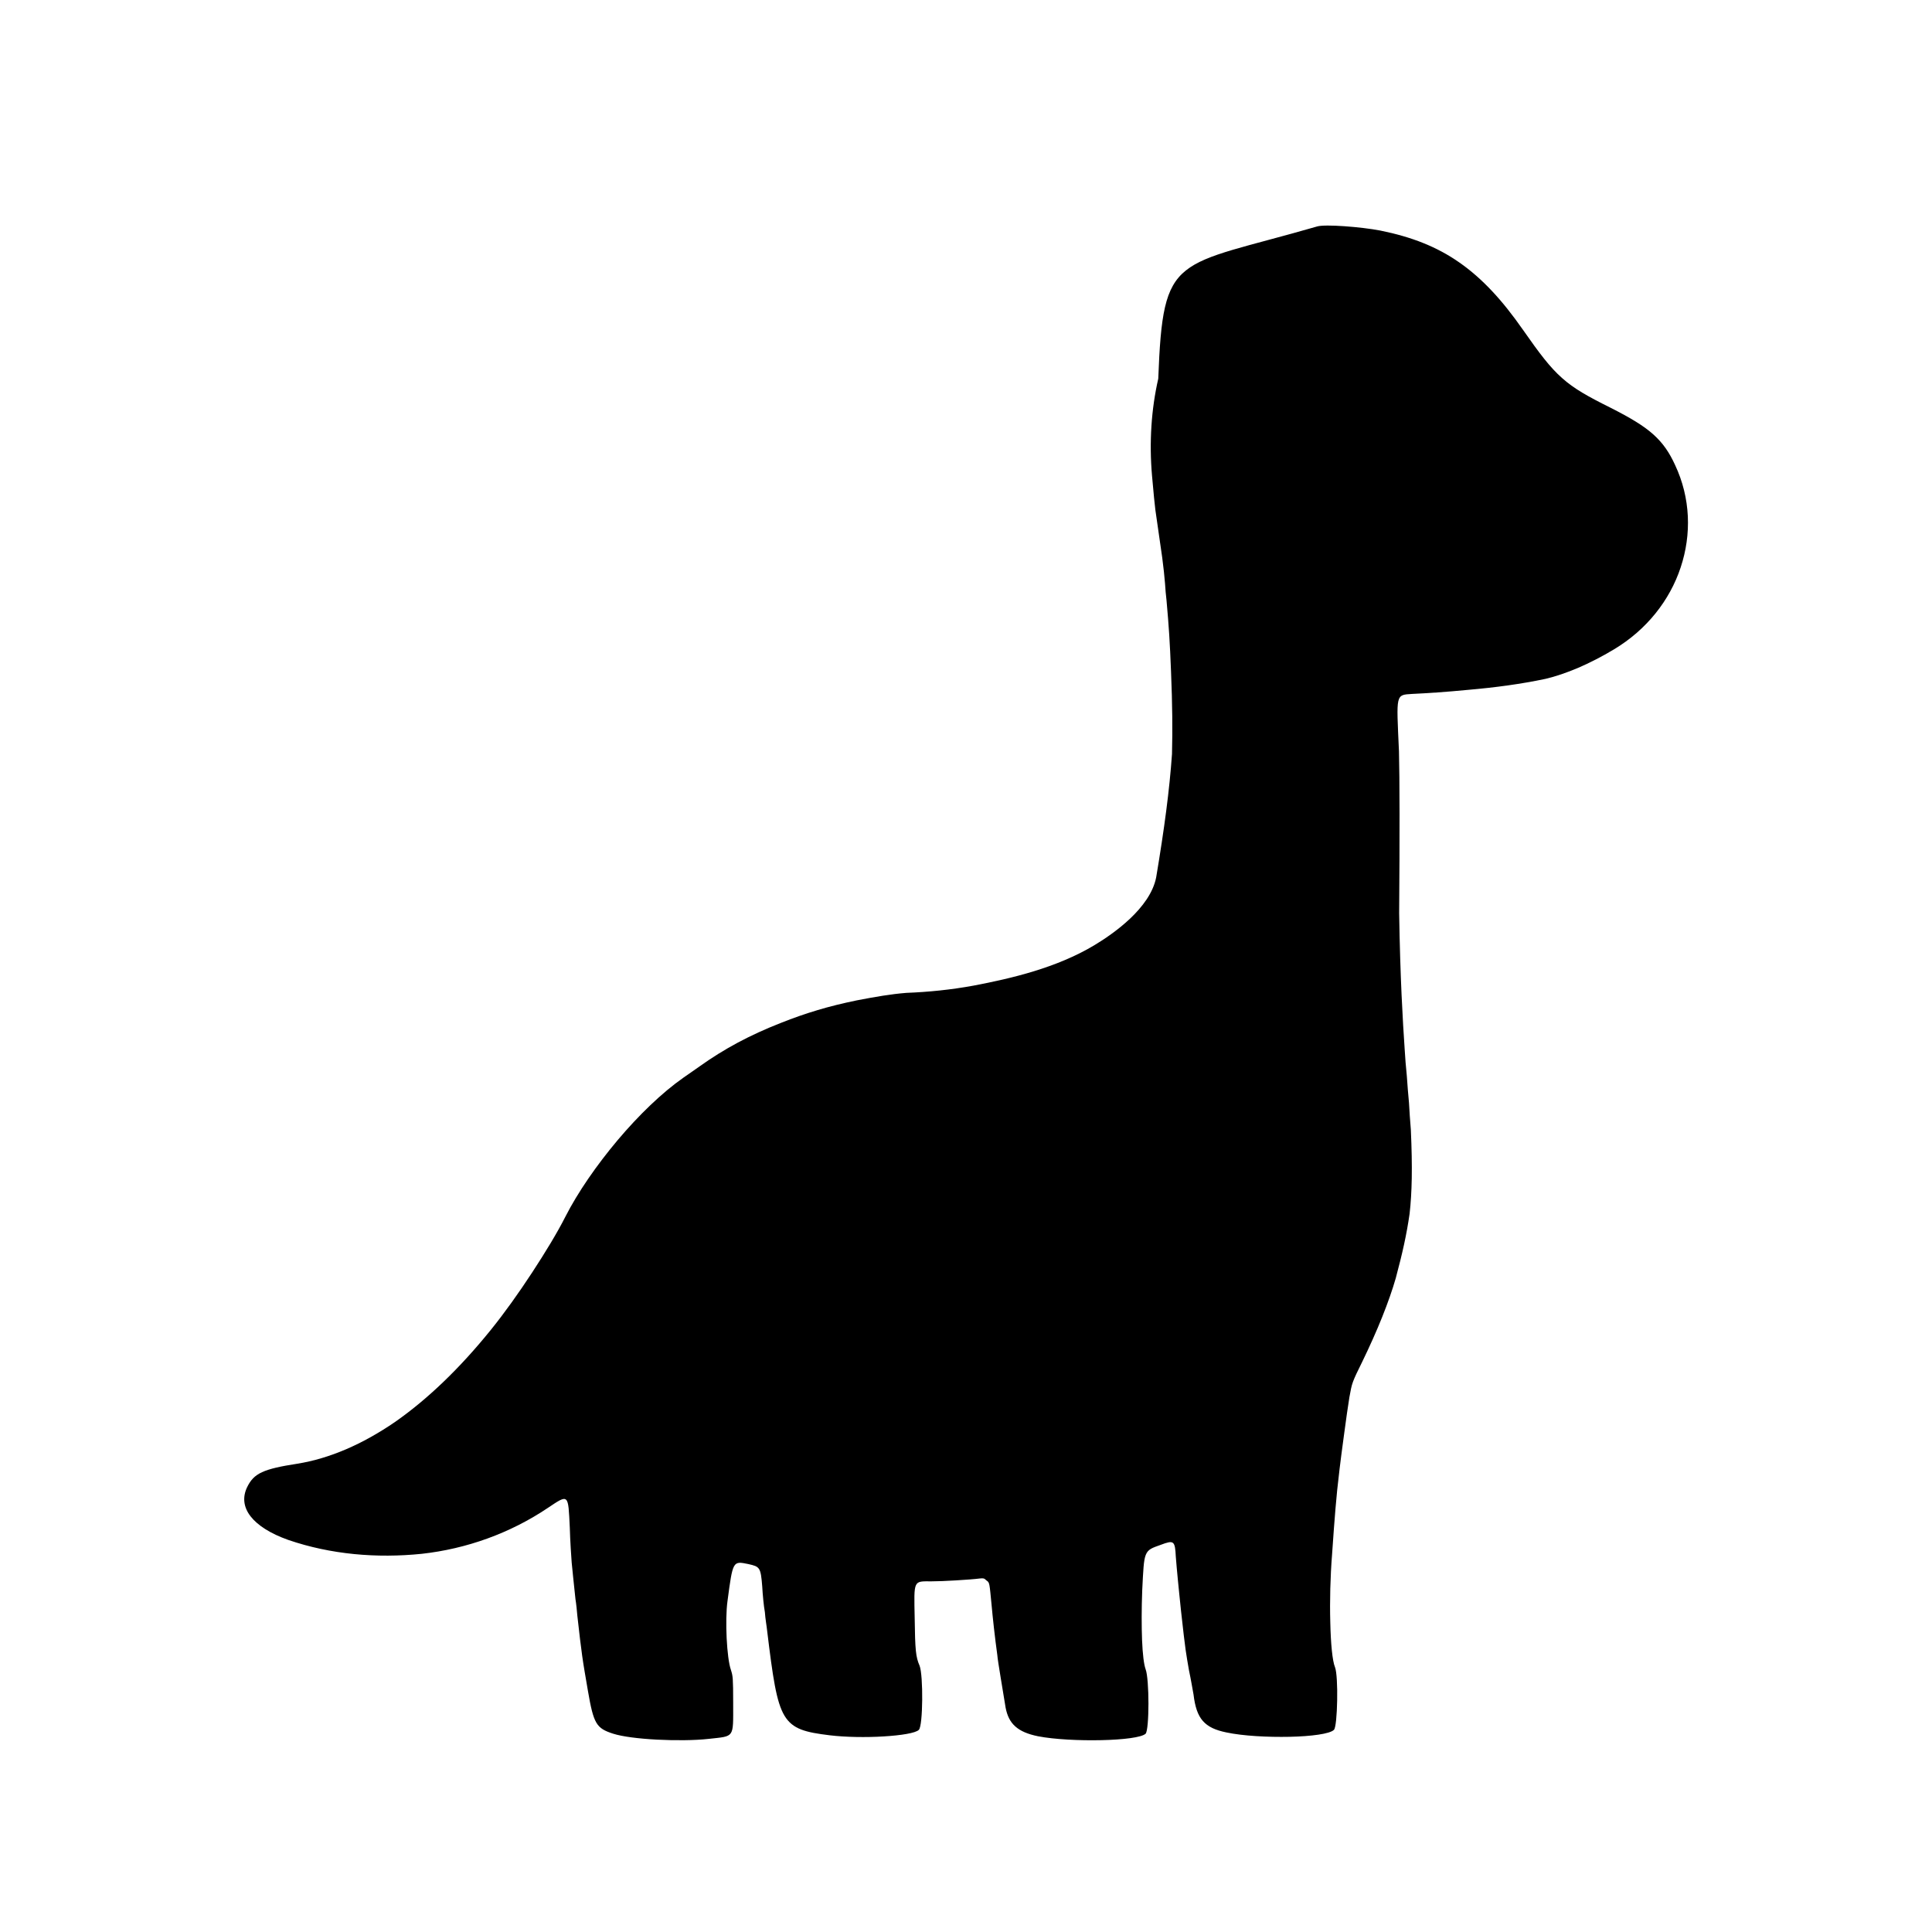
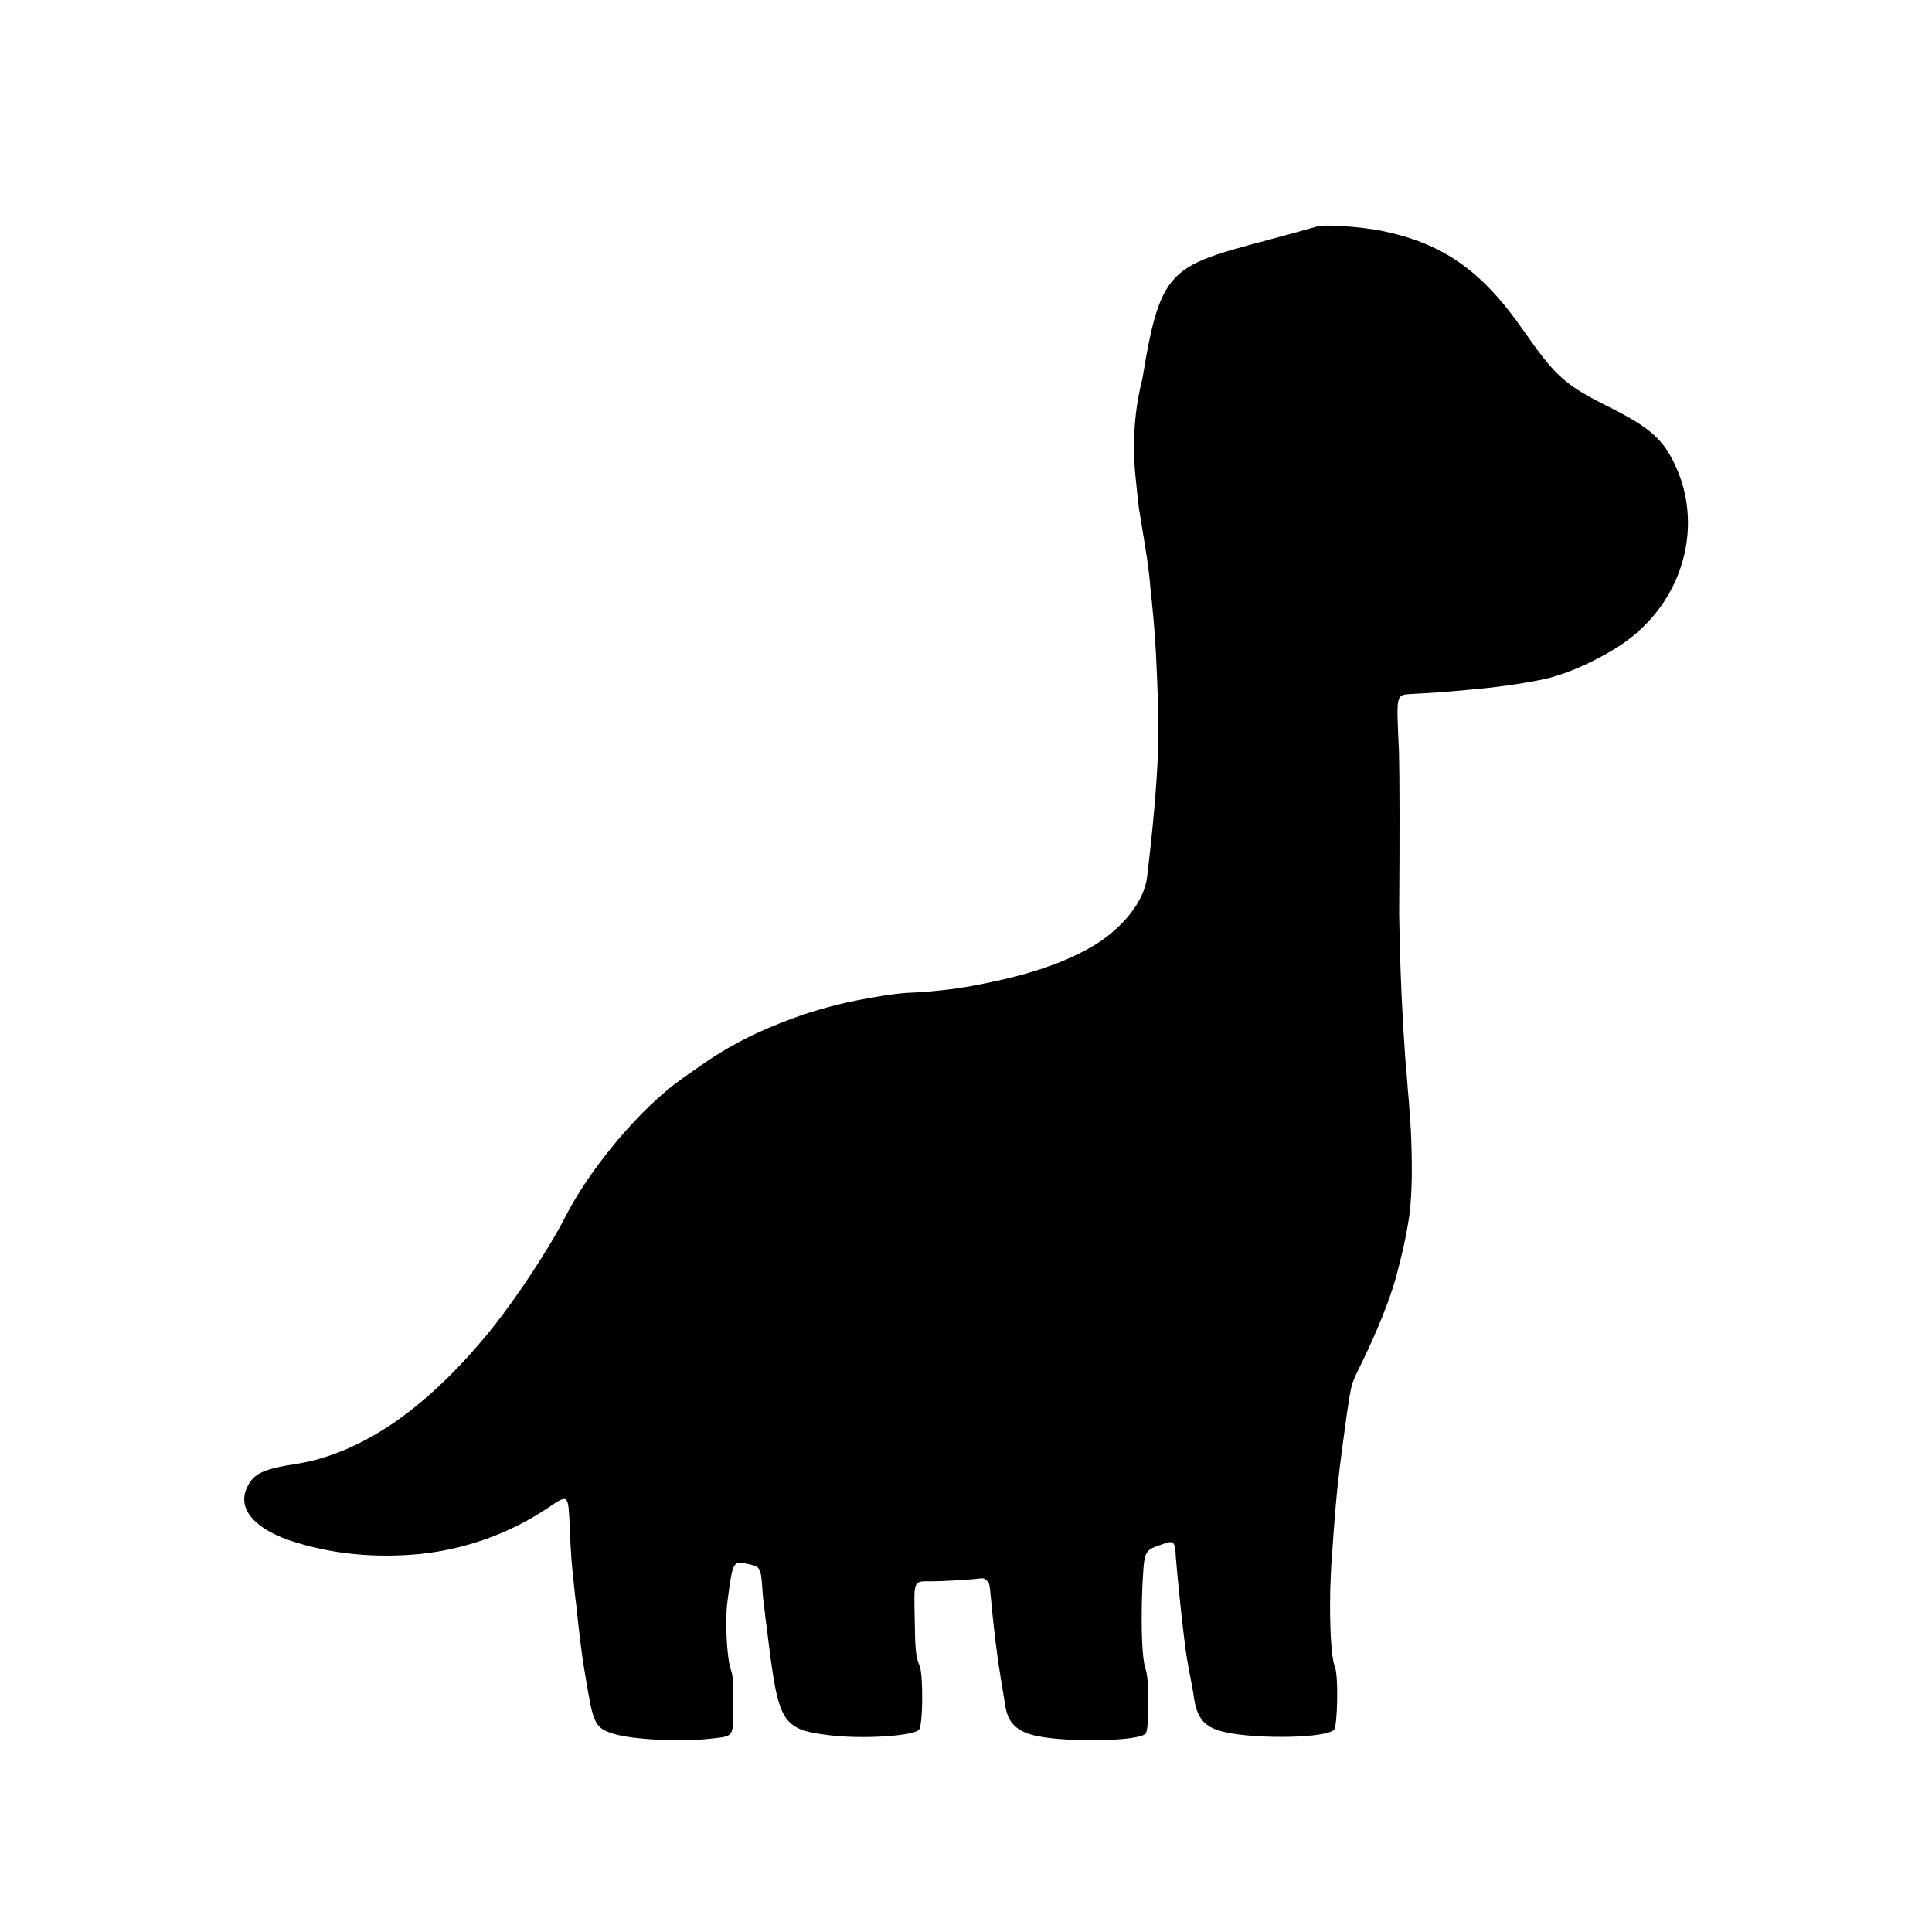
<svg xmlns="http://www.w3.org/2000/svg" viewBox="0 0 512 512">
-   <path d="M349.1 60 C350.15 59.7 353.03 59.72 356.29 59.95 C359.55 60.18 363.2 60.6 365.8 61.1 C374.1 62.78 380.82 65.4 386.8 69.6 C392.79 73.79 398.09 79.5 403.6 87.4 C408 93.69 410.76 97.36 413.97 100.19 C417.16 103.04 420.79 105.06 426.9 108.1 C432.04 110.71 435.57 112.81 438.14 115.12 C440.72 117.43 442.39 119.91 443.9 123.2 C448.04 131.98 448.3 141.63 445.4 150.35 C442.52 159.08 436.4 166.89 427.7 172.1 C424.55 174 421.32 175.64 418.24 176.98 C415.15 178.29 412.2 179.29 409.6 179.9 C403.08 181.28 396.26 182.19 389.25 182.8 C382.94 183.41 378.36 183.7 374.18 183.9 C372.02 184.04 370.99 184.02 370.57 185.82 C370.16 187.62 370.39 191.25 370.74 199.09 C370.92 205.77 370.95 222.29 370.79 242.02 C371.06 259.15 371.75 270.7 372.25 278 C372.3 278.95 372.39 280.22 372.49 281.51 C372.6 282.8 372.72 284.1 372.82 285.1 C372.88 286.14 372.99 287.47 373.09 288.77 C373.2 290.07 373.32 291.35 373.4 292.3 C373.44 293.2 373.52 294.45 373.61 295.74 C373.7 297.03 373.81 298.35 373.89 299.4 C374.34 309.51 374.19 316 373.56 321.64 C372.75 327.28 371.67 332.05 369.9 338.7 C369.04 341.7 367.82 345.2 366.31 348.98 C364.8 352.76 362.99 356.8 361 360.9 C359.64 363.64 358.98 365.03 358.55 366.2 C358.12 367.37 357.96 368.35 357.6 370.3 C357.25 372.45 356.69 376.35 356.19 380.14 C355.66 383.92 355.21 387.6 355 389.3 C354.49 393.6 354.18 396.5 353.92 399.75 C353.63 403 353.39 406.6 353 412.11 C352.55 417.72 352.38 424.32 352.54 429.94 C352.66 435.56 353.1 440.2 353.8 441.86 C354.25 443.01 354.44 446.91 354.36 450.65 C354.29 454.39 354 457.97 353.5 458.43 C352.45 459.49 347.52 460.15 341.76 460.27 C336 460.39 329.4 460.05 325 459.11 C322.1 458.52 320.13 457.62 318.77 456.07 C317.41 454.52 316.69 452.31 316.3 449.08 C316.2 448.49 316.02 447.49 315.81 446.34 C315.6 445.19 315.36 443.89 315.1 442.7 C314.71 440.4 314.48 439.2 314.2 437.21 C313.92 435.22 313.6 432.46 313 427.06 C312.64 423.75 312.39 421.05 312.15 418.71 C311.92 416.37 311.75 414.4 311.6 412.53 C311.5 410.5 311.38 409.32 310.84 408.89 C310.3 408.46 309.35 408.74 307.6 409.4 C305.35 410.2 304.26 410.53 303.65 412.04 C303.06 413.48 302.97 416.11 302.7 421.46 C302.51 426.39 302.52 430.99 302.66 434.68 C302.81 438.37 303.15 441.14 303.6 442.37 C304.1 443.65 304.35 447.66 304.35 451.48 C304.35 455.3 304.09 458.94 303.6 459.45 C302.6 460.43 297.65 461.04 291.86 461.16 C286.07 461.29 279.45 460.97 275.1 460.13 C272.4 459.58 270.44 458.76 269.07 457.53 C267.69 456.31 266.91 454.68 266.5 452.56 C266.14 450.35 265.62 447.27 265.18 444.54 C264.74 441.81 264.35 439.43 264.3 438.62 C264 436.45 263.67 433.83 263.4 431.41 C263.14 428.99 262.9 426.82 262.8 425.54 C262.5 422.49 262.37 420.94 262.21 420.11 C262.05 419.28 261.85 419.12 261.4 418.82 C261.1 418.52 260.9 418.37 260.66 418.31 C260.42 418.25 260.15 418.27 259.7 418.31 C258.4 418.48 255.88 418.67 253.34 418.82 C250.8 418.98 248.25 419.07 246.9 419.07 C244.45 419.07 243.28 418.94 242.74 420.09 C242.2 421.24 242.3 423.66 242.4 428.76 C242.45 433.01 242.53 435.6 242.71 437.42 C242.89 439.24 243.2 440.28 243.7 441.43 C244.2 442.71 244.43 446.7 244.39 450.5 C244.36 454.3 244.05 457.92 243.5 458.43 C242.65 459.28 238.83 459.89 234.18 460.17 C229.53 460.46 224.05 460.37 219.9 459.87 C213.5 459.09 210.08 458.3 207.89 454.66 C205.71 451.01 204.8 444.48 203.3 432.16 C203.25 431.61 203.12 430.8 203 429.92 C202.88 429.04 202.75 428.09 202.7 427.24 C202.55 426.43 202.4 425.26 202.28 424.03 C202.16 422.8 202.05 421.5 202 420.44 C201.8 417.93 201.65 416.61 201.16 415.83 C200.67 415.05 199.85 414.84 198.3 414.49 C196.25 414.07 195.22 413.85 194.54 415.07 C193.86 416.29 193.5 418.95 192.8 424.26 C192.44 426.81 192.4 430.59 192.57 434.13 C192.75 437.67 193.14 440.97 193.7 442.54 C193.95 443.35 194.1 443.81 194.19 444.97 C194.27 446.13 194.3 447.98 194.3 451.55 C194.3 456.14 194.4 458.26 193.65 459.33 C192.9 460.4 191.3 460.43 187.9 460.81 C184 461.25 178.84 461.26 174.07 461.02 C169.3 460.77 164.9 460.22 162.5 459.45 C160.25 458.73 158.95 458.07 158.03 456.5 C157.11 454.93 156.55 452.44 155.8 448.06 C155.11 444.02 154.67 441.56 154.29 438.85 C153.91 436.14 153.56 433.19 153 428.17 C152.95 427.57 152.88 426.77 152.79 425.96 C152.7 425.15 152.6 424.34 152.5 423.75 C152.21 421.08 152.03 419.35 151.89 417.95 C151.75 416.55 151.66 415.46 151.5 414.06 C151.45 413.25 151.35 411.92 151.25 410.3 C151.14 408.52 151.05 406.55 151 404.8 C150.78 400.31 150.73 398.08 150.01 397.44 C149.3 396.8 147.95 397.76 145.2 399.6 C135.17 406.34 123.61 410.47 111.74 411.78 C99.87 412.99 87.71 411.97 76.4 408.1 C71.64 406.41 68.28 404.25 66.41 401.85 C64.55 399.45 64.2 396.8 65.5 394.1 C66.4 392.25 67.47 391.05 69.45 390.14 C71.43 389.23 74.3 388.59 78.8 387.9 C87.35 386.52 96.05 382.76 104.71 376.82 C113.32 370.8 121.85 362.62 130.1 352.4 C133.61 348.06 137.49 342.63 141 337.26 C144.52 331.89 147.72 326.61 149.8 322.5 C153.12 315.97 158.13 308.75 163.69 302.14 C169.26 295.54 175.43 289.57 181.1 285.6 C181.6 285.25 182.33 284.74 183.1 284.21 C183.87 283.67 184.7 283.1 185.4 282.6 C188.61 280.31 191.93 278.23 195.48 276.33 C199.04 274.43 202.8 272.7 206.9 271.1 C210.3 269.74 213.42 268.66 216.66 267.69 C219.9 266.72 223.25 265.89 227.1 265.1 C232.26 264.11 236.1 263.45 240.2 263.12 C246 262.9 252 262.3 258 261.2 C268 259.3 280 256.5 290 250.5 C295 247.5 304.8 240.7 306.4 232.5 C308.55 219.67 309.93 209.34 310.59 199.85 C310.76 193.3 310.69 186.7 310.34 178.1 C310.18 174.05 310.04 171.1 309.86 168.26 C309.68 165.42 309.46 162.7 309.14 159.1 C309.06 158.5 308.98 157.7 308.91 156.89 C308.84 156.07 308.78 155.25 308.74 154.6 C308.57 152.5 308.37 150.62 308 147.77 C307.61 144.92 307.06 141.1 306.18 135.1 C306.06 134.15 305.96 133.22 305.83 131.87 C305.7 130.52 305.54 128.75 305.3 126.1 C304.52 117.2 305.11 108.39 306.95 100.36 C308.24 66.71 311.1 70.99 349.1 60 Z" />
+   <path d="M349.1 60 C350.15 59.7 353.03 59.72 356.29 59.95 C359.55 60.18 363.2 60.6 365.8 61.1 C374.1 62.78 380.82 65.4 386.8 69.6 C392.79 73.79 398.09 79.5 403.6 87.4 C408 93.69 410.76 97.36 413.97 100.19 C417.16 103.04 420.79 105.06 426.9 108.1 C432.04 110.71 435.57 112.81 438.14 115.12 C440.72 117.43 442.39 119.91 443.9 123.2 C448.04 131.98 448.3 141.63 445.4 150.35 C442.52 159.08 436.4 166.89 427.7 172.1 C424.55 174 421.32 175.64 418.24 176.98 C415.15 178.29 412.2 179.29 409.6 179.9 C403.08 181.28 396.26 182.19 389.25 182.8 C382.94 183.41 378.36 183.7 374.18 183.9 C372.02 184.04 370.99 184.02 370.57 185.82 C370.16 187.62 370.39 191.25 370.74 199.09 C370.92 205.77 370.95 222.29 370.79 242.02 C371.06 259.15 371.75 270.7 372.25 278 C372.3 278.95 372.39 280.22 372.49 281.51 C372.6 282.8 372.72 284.1 372.82 285.1 C372.88 286.14 372.99 287.47 373.09 288.77 C373.2 290.07 373.32 291.35 373.4 292.3 C373.44 293.2 373.52 294.45 373.61 295.74 C373.7 297.03 373.81 298.35 373.89 299.4 C374.34 309.51 374.19 316 373.56 321.64 C372.75 327.28 371.67 332.05 369.9 338.7 C369.04 341.7 367.82 345.2 366.31 348.98 C364.8 352.76 362.99 356.8 361 360.9 C359.64 363.64 358.98 365.03 358.55 366.2 C358.12 367.37 357.96 368.35 357.6 370.3 C357.25 372.45 356.69 376.35 356.19 380.14 C355.66 383.92 355.21 387.6 355 389.3 C354.49 393.6 354.18 396.5 353.92 399.75 C353.63 403 353.39 406.6 353 412.11 C352.55 417.72 352.38 424.32 352.54 429.94 C352.66 435.56 353.1 440.2 353.8 441.86 C354.25 443.01 354.44 446.91 354.36 450.65 C354.29 454.39 354 457.97 353.5 458.43 C352.45 459.49 347.52 460.15 341.76 460.27 C336 460.39 329.4 460.05 325 459.11 C322.1 458.52 320.13 457.62 318.77 456.07 C317.41 454.52 316.69 452.31 316.3 449.08 C316.2 448.49 316.02 447.49 315.81 446.34 C315.6 445.19 315.36 443.89 315.1 442.7 C314.71 440.4 314.48 439.2 314.2 437.21 C313.92 435.22 313.6 432.46 313 427.06 C312.64 423.75 312.39 421.05 312.15 418.71 C311.92 416.37 311.75 414.4 311.6 412.53 C311.5 410.5 311.38 409.32 310.84 408.89 C310.3 408.46 309.35 408.74 307.6 409.4 C305.35 410.2 304.26 410.53 303.65 412.04 C303.06 413.48 302.97 416.11 302.7 421.46 C302.51 426.39 302.52 430.99 302.66 434.68 C302.81 438.37 303.15 441.14 303.6 442.37 C304.1 443.65 304.35 447.66 304.35 451.48 C304.35 455.3 304.09 458.94 303.6 459.45 C302.6 460.43 297.65 461.04 291.86 461.16 C286.07 461.29 279.45 460.97 275.1 460.13 C272.4 459.58 270.44 458.76 269.07 457.53 C267.69 456.31 266.91 454.68 266.5 452.56 C266.14 450.35 265.62 447.27 265.18 444.54 C264.74 441.81 264.35 439.43 264.3 438.62 C264 436.45 263.67 433.83 263.4 431.41 C263.14 428.99 262.9 426.82 262.8 425.54 C262.5 422.49 262.37 420.94 262.21 420.11 C262.05 419.28 261.85 419.12 261.4 418.82 C261.1 418.52 260.9 418.37 260.66 418.31 C260.42 418.25 260.15 418.27 259.7 418.31 C258.4 418.48 255.88 418.67 253.34 418.82 C250.8 418.98 248.25 419.07 246.9 419.07 C244.45 419.07 243.28 418.94 242.74 420.09 C242.2 421.24 242.3 423.66 242.4 428.76 C242.45 433.01 242.53 435.6 242.71 437.42 C242.89 439.24 243.2 440.28 243.7 441.43 C244.2 442.71 244.43 446.7 244.39 450.5 C244.36 454.3 244.05 457.92 243.5 458.43 C242.65 459.28 238.83 459.89 234.18 460.17 C229.53 460.46 224.05 460.37 219.9 459.87 C213.5 459.09 210.08 458.3 207.89 454.66 C205.71 451.01 204.8 444.48 203.3 432.16 C203.25 431.61 203.12 430.8 203 429.92 C202.88 429.04 202.75 428.09 202.7 427.24 C202.55 426.43 202.4 425.26 202.28 424.03 C202.16 422.8 202.05 421.5 202 420.44 C201.8 417.93 201.65 416.61 201.16 415.83 C200.67 415.05 199.85 414.84 198.3 414.49 C196.25 414.07 195.22 413.85 194.54 415.07 C193.86 416.29 193.5 418.95 192.8 424.26 C192.44 426.81 192.4 430.59 192.57 434.13 C192.75 437.67 193.14 440.97 193.7 442.54 C193.95 443.35 194.1 443.81 194.19 444.97 C194.27 446.13 194.3 447.98 194.3 451.55 C194.3 456.14 194.4 458.26 193.65 459.33 C192.9 460.4 191.3 460.43 187.9 460.81 C184 461.25 178.84 461.26 174.07 461.02 C169.3 460.77 164.9 460.22 162.5 459.45 C160.25 458.73 158.95 458.07 158.03 456.5 C157.11 454.93 156.55 452.44 155.8 448.06 C155.11 444.02 154.67 441.56 154.29 438.85 C153.91 436.14 153.56 433.19 153 428.17 C152.95 427.57 152.88 426.77 152.79 425.96 C152.7 425.15 152.6 424.34 152.5 423.75 C152.21 421.08 152.03 419.35 151.89 417.95 C151.75 416.55 151.66 415.46 151.5 414.06 C151.45 413.25 151.35 411.92 151.25 410.3 C151.14 408.52 151.05 406.55 151 404.8 C150.78 400.31 150.73 398.08 150.01 397.44 C149.3 396.8 147.95 397.76 145.2 399.6 C135.17 406.34 123.61 410.47 111.74 411.78 C99.87 412.99 87.71 411.97 76.4 408.1 C71.64 406.41 68.28 404.25 66.41 401.85 C64.55 399.45 64.2 396.8 65.5 394.1 C66.4 392.25 67.47 391.05 69.45 390.14 C71.43 389.23 74.3 388.59 78.8 387.9 C87.35 386.52 96.05 382.76 104.71 376.82 C113.32 370.8 121.85 362.62 130.1 352.4 C133.61 348.06 137.49 342.63 141 337.26 C144.52 331.89 147.72 326.61 149.8 322.5 C153.12 315.97 158.13 308.75 163.69 302.14 C169.26 295.54 175.43 289.57 181.1 285.6 C181.6 285.25 182.33 284.74 183.1 284.21 C183.87 283.67 184.7 283.1 185.4 282.6 C188.61 280.31 191.93 278.23 195.48 276.33 C199.04 274.43 202.8 272.7 206.9 271.1 C210.3 269.74 213.42 268.66 216.66 267.69 C219.9 266.72 223.25 265.89 227.1 265.1 C232.26 264.11 236.1 263.45 240.2 263.12 C246 262.9 252 262.3 258 261.2 C268 259.3 280 256.5 290 250.5 C295 247.5 302.87 240.72 303.98 232.49 C305.51 219.67 306.45 209.34 306.87 199.85 C307.04 193.3 306.97 186.7 306.57 178.1 C306.39 174.05 306.24 171.1 306.03 168.26 C305.82 165.42 305.58 162.7 305.22 159.1 C305.13 158.5 305.04 157.7 304.96 156.89 C304.88 156.07 304.81 155.25 304.77 154.6 C304.58 152.5 304.36 150.62 303.94 147.77 C303.5 144.92 302.88 141.1 301.89 135.1 C301.75 134.15 301.64 133.22 301.49 131.87 C301.35 130.52 301.17 128.75 300.9 126.1 C300.02 117.2 300.68 108.39 302.75 100.36 C308.22 66.71 310.87 70.99 349.1 60 Z" />
</svg>
